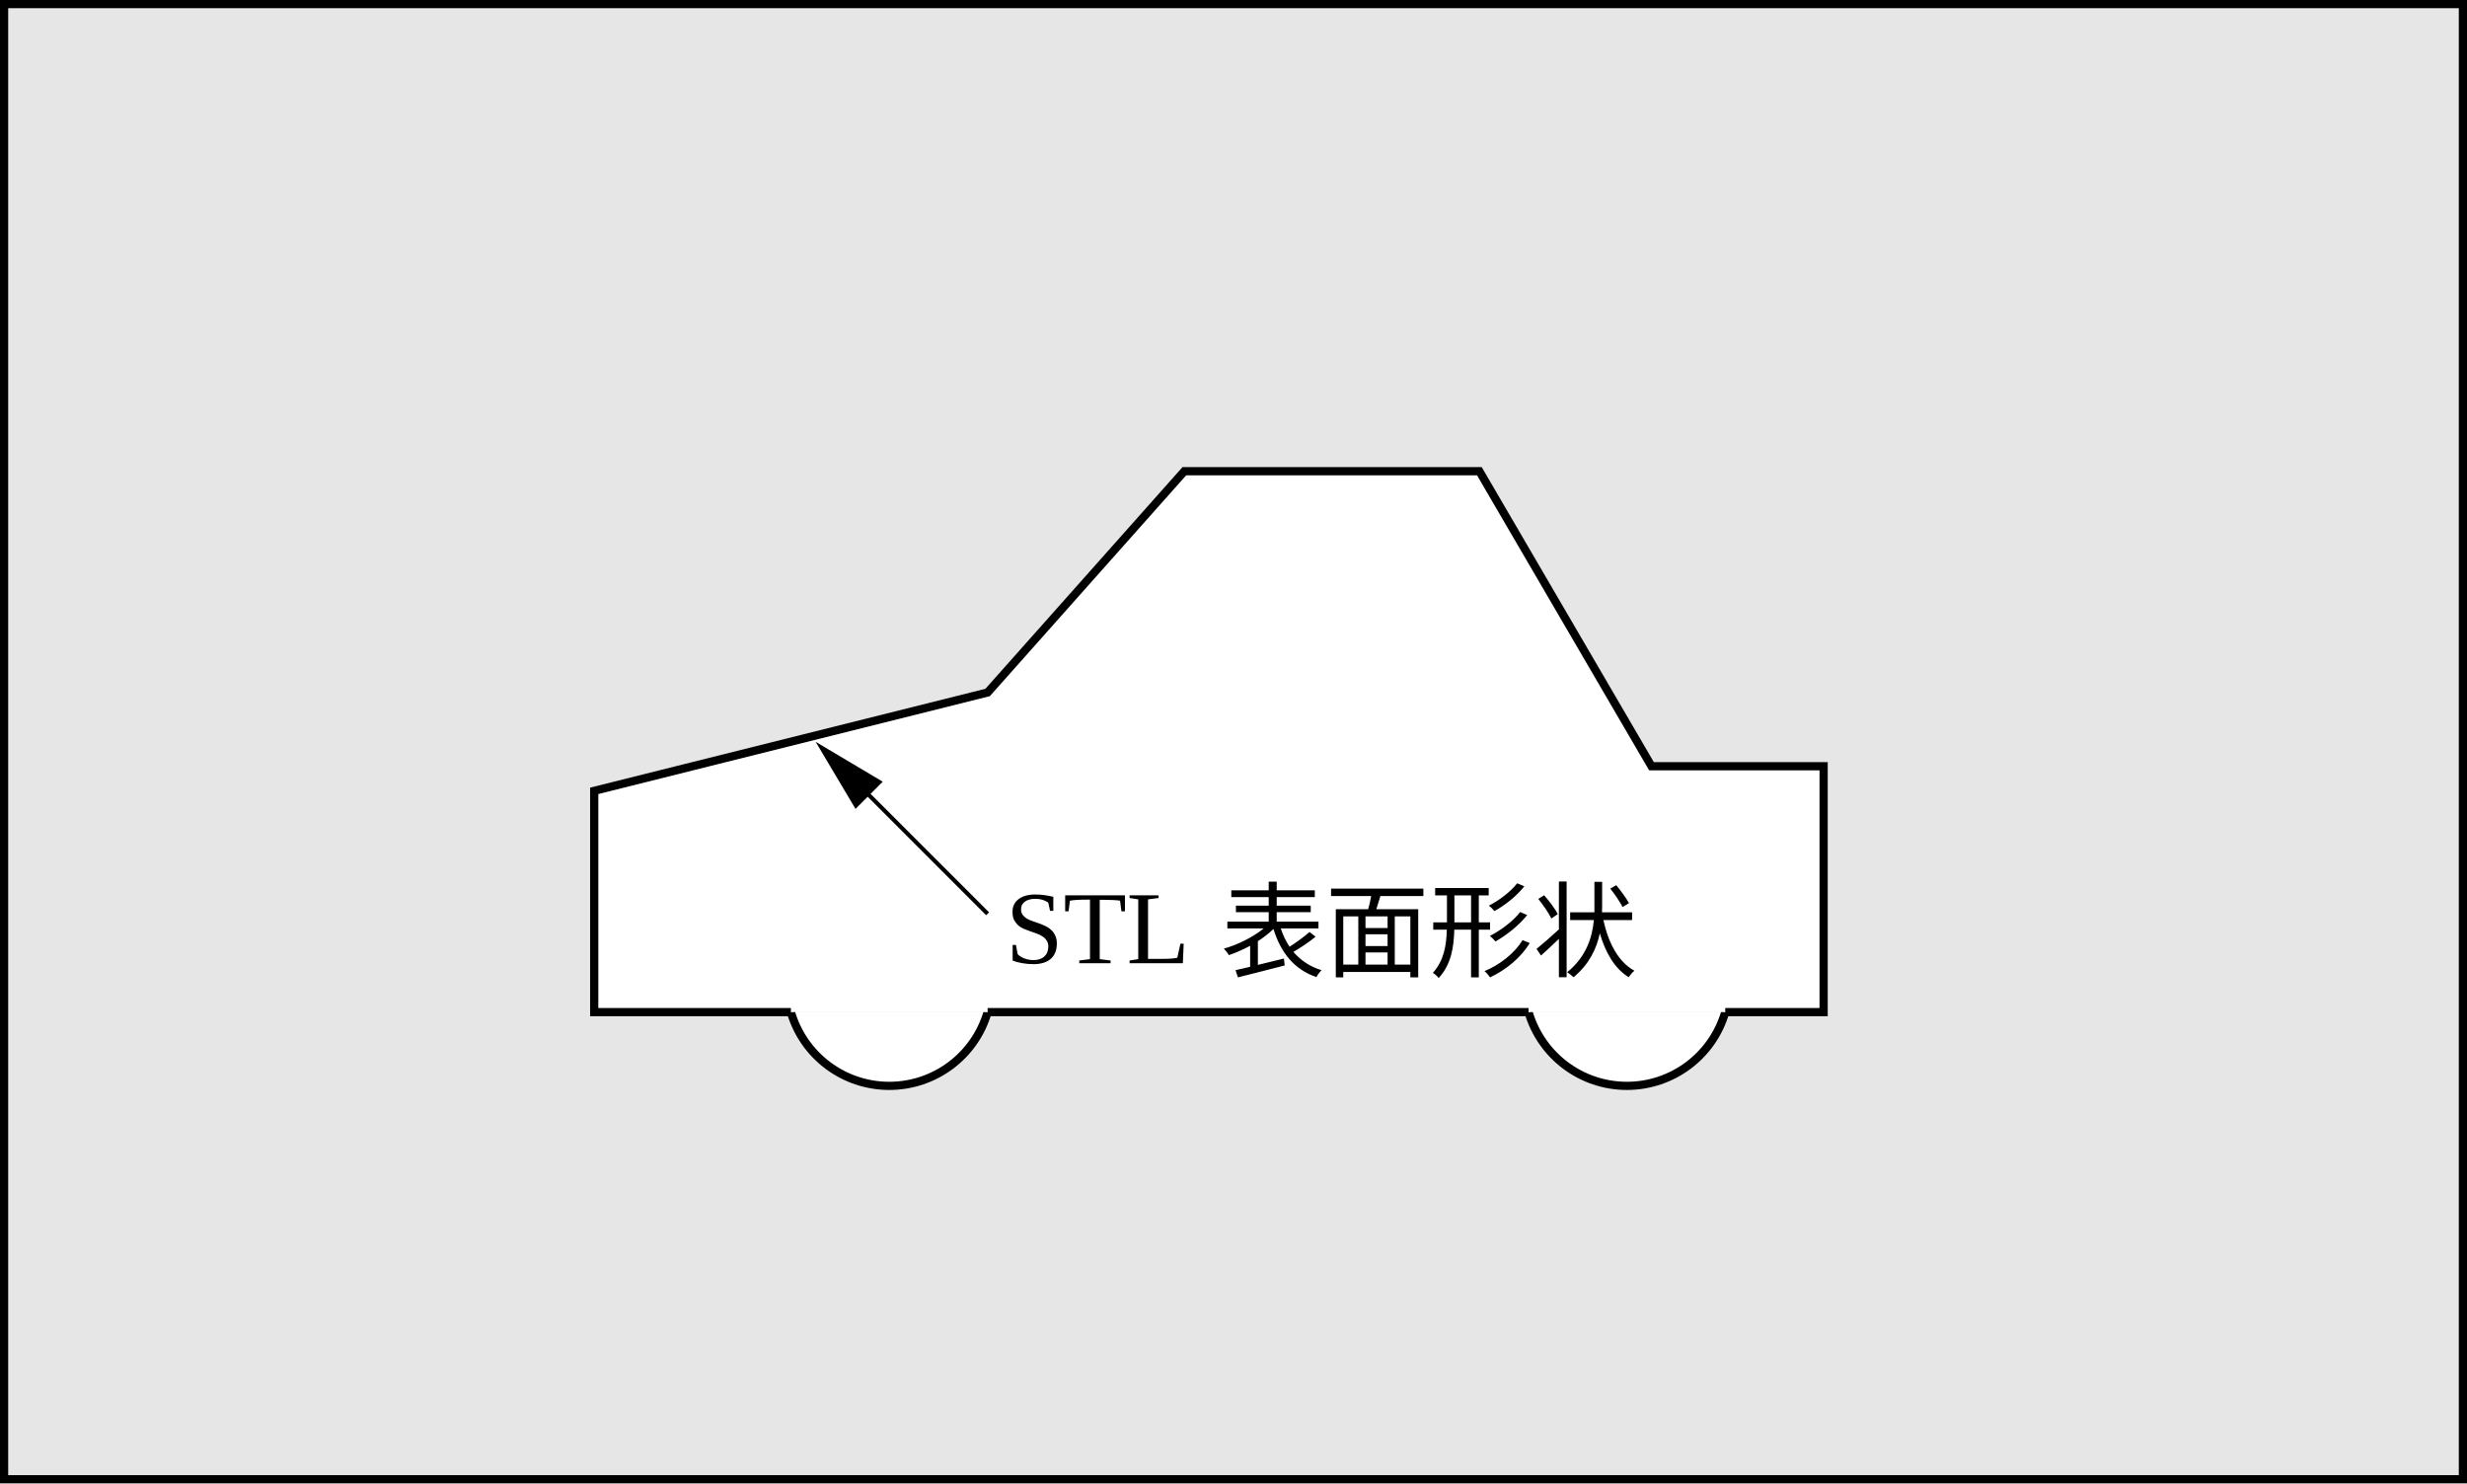
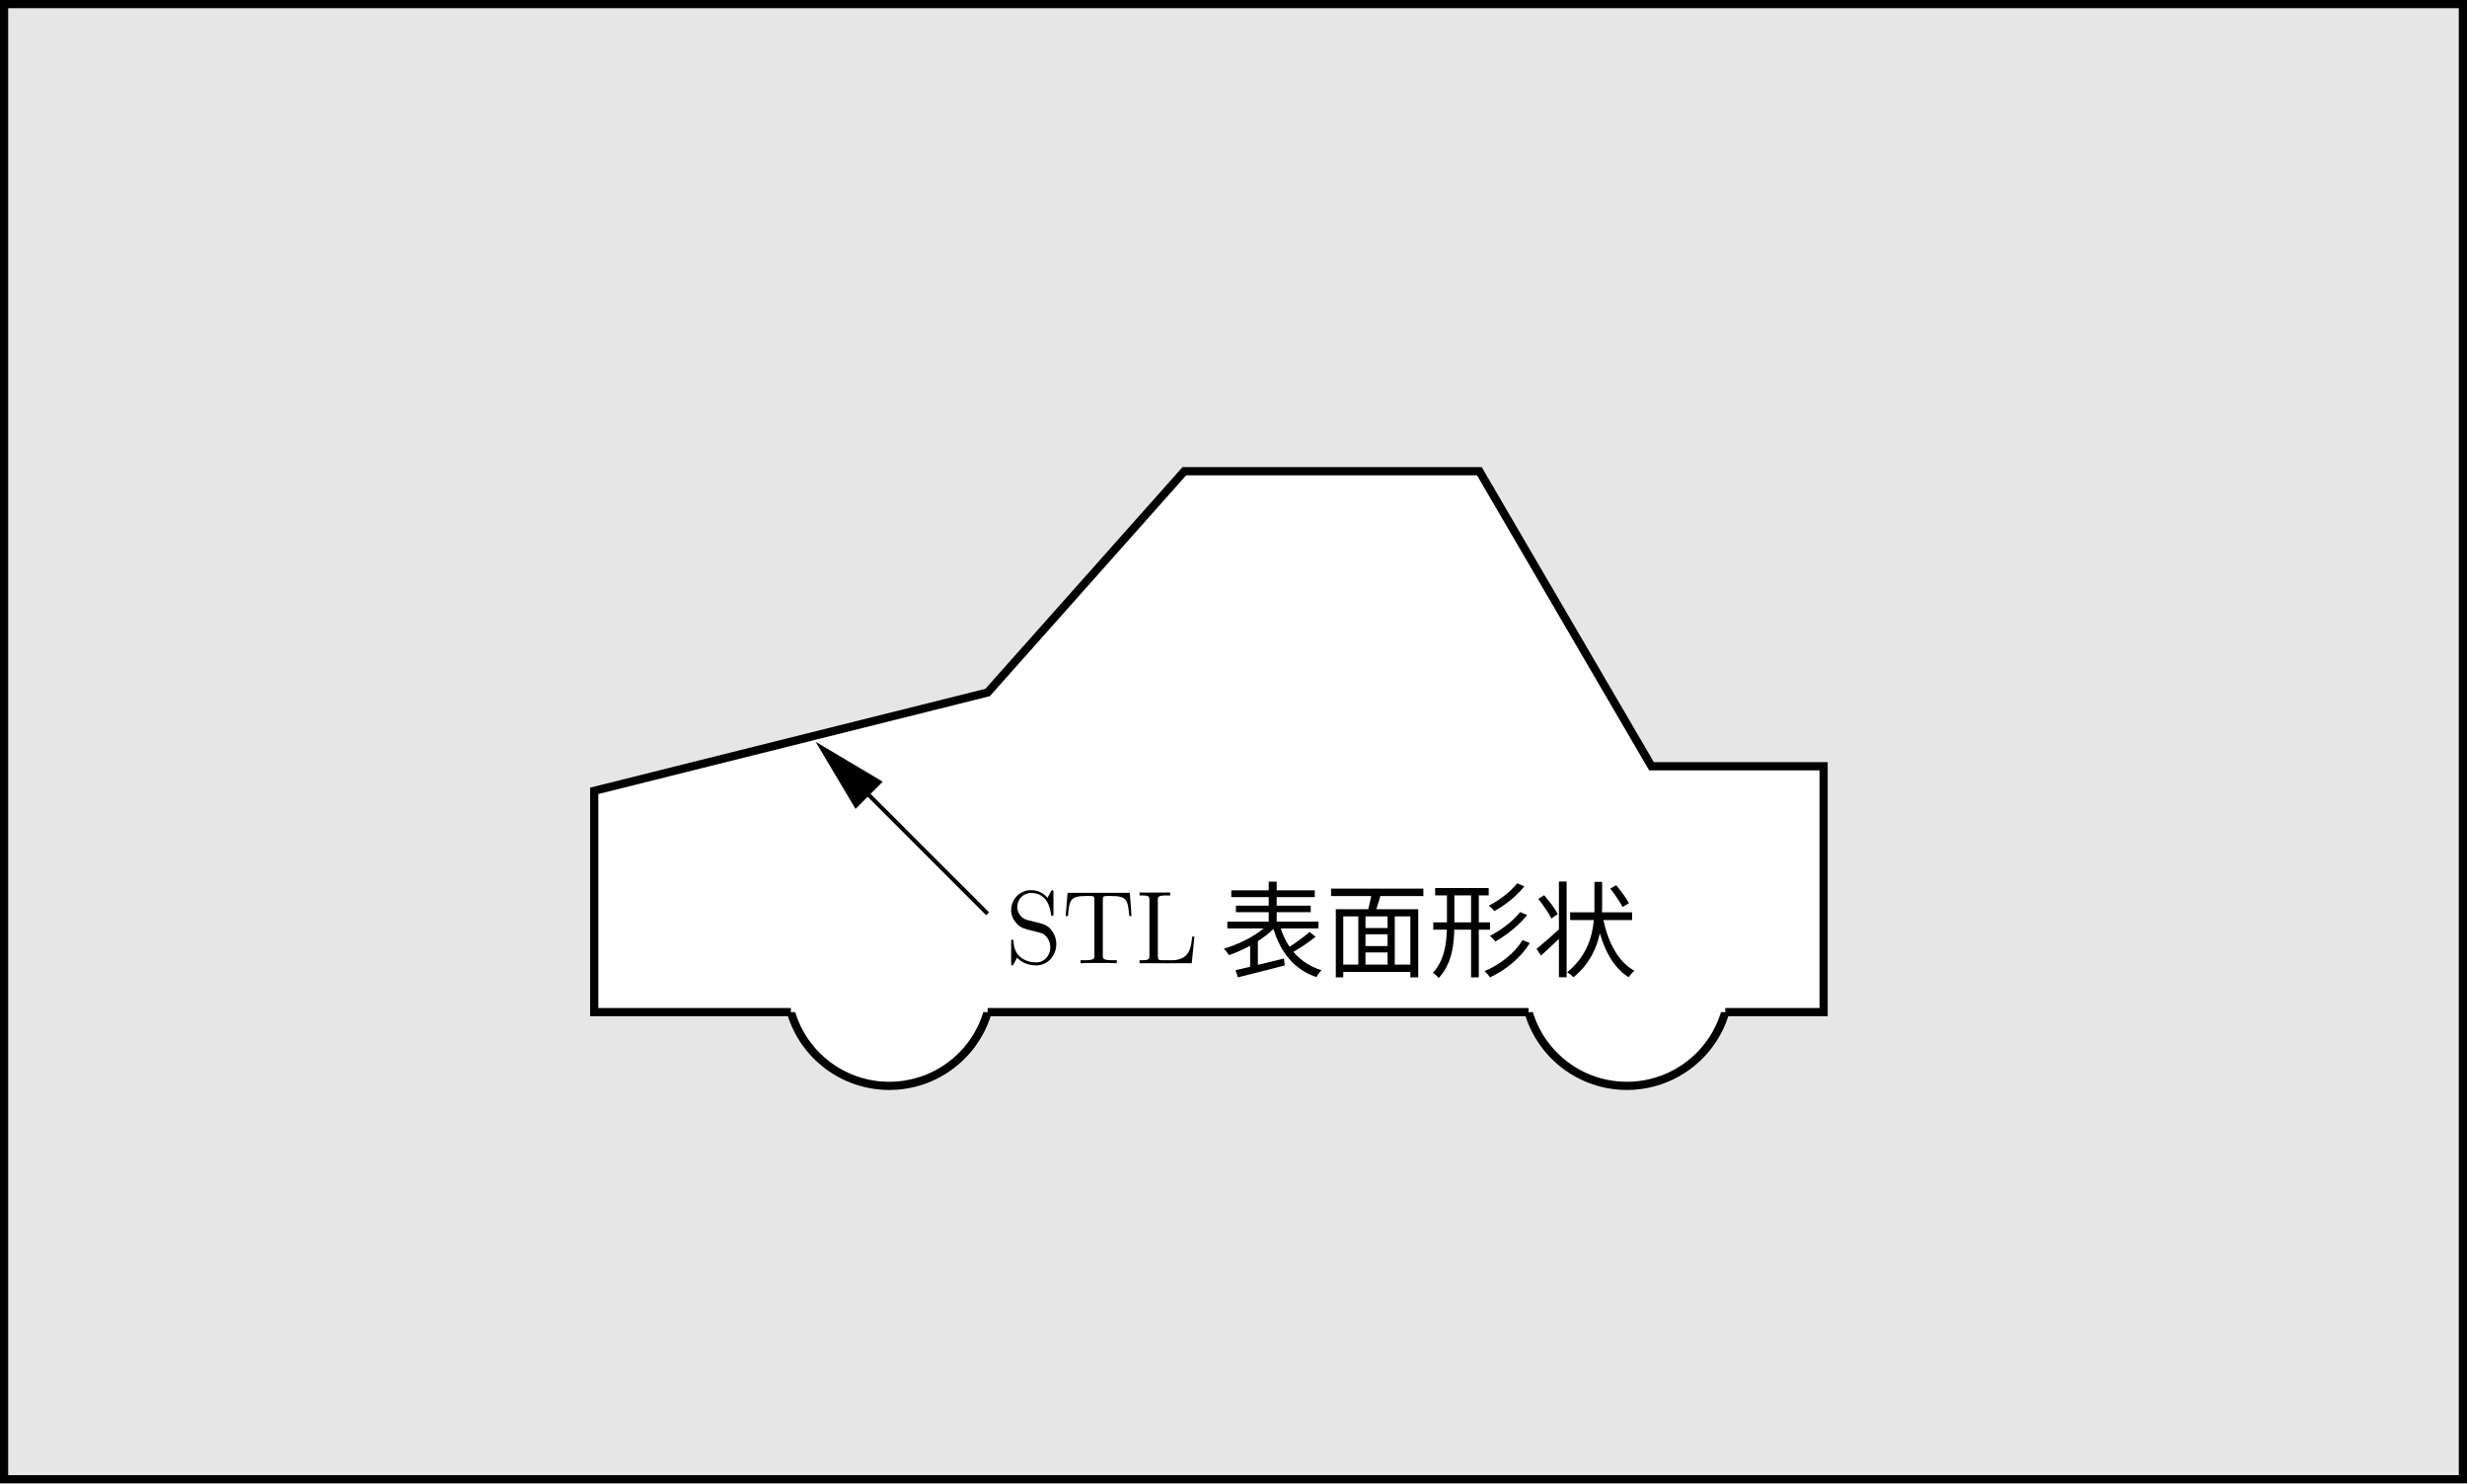
<svg xmlns="http://www.w3.org/2000/svg" id="svg12226" width="355.5" height="213.774" xml:space="preserve" version="1.0">
  <defs id="defs12229">
    <clipPath clipPathUnits="userSpaceOnUse" id="clipPath12249">
      <path d="M 0,0 L 287,0 L 287,173 L 0,173 L 0,0 z" id="path12251" />
    </clipPath>
    <clipPath clipPathUnits="userSpaceOnUse" id="clipPath12275">
      <path d="M 0,0 L 287,0 L 287,173 L 0,173 L 0,0 z M 102.311,81.801 L 95.57,88.479 L 92.924,85.834 L 99.602,79.092 L 95.633,85.77 L 102.311,81.801 z" clip-rule="evenodd" id="path12277" />
    </clipPath>
    <clipPath clipPathUnits="userSpaceOnUse" id="clipPath12285">
      <path d="M 0,0 L 287,0 L 287,173 L 0,173 L 0,0 z" id="path12287" />
    </clipPath>
  </defs>
  <g id="g12235" transform="matrix(1.25,0,0,-1.25,-1.159375,214.9656)">
    <g id="g12245">
      <g id="g12247" clip-path="url(#clipPath12249)">
        <path d="M 1.4,1.426 L 284.855,1.426 L 284.855,171.5 L 1.4,171.5 L 1.4,1.426 z" style="fill:#e6e6e6;fill-opacity:1;fill-rule:evenodd;stroke:none" id="path12253" />
        <path d="M 1.4,1.426 L 284.855,1.426 L 284.855,171.5 L 1.4,171.5 L 1.4,1.426 z" style="fill:none;stroke:#000000;stroke-width:0.945;stroke-linecap:butt;stroke-linejoin:miter;stroke-miterlimit:10;stroke-dasharray:none;stroke-opacity:1" id="path12255" />
        <path d="M 92.105,55.282 C 93.575,50.243 98.195,46.779 103.444,46.779 C 108.693,46.779 113.313,50.244 114.782,55.283" style="fill:#ffffff;fill-opacity:1;fill-rule:evenodd;stroke:none" id="path12257" />
        <path d="M 92.105,55.282 C 93.575,50.243 98.195,46.779 103.444,46.779 C 108.693,46.779 113.313,50.244 114.782,55.283" style="fill:none;stroke:#000000;stroke-width:0.945;stroke-linecap:butt;stroke-linejoin:miter;stroke-miterlimit:10;stroke-dasharray:none;stroke-opacity:1" id="path12259" />
        <path d="M 199.818,55.283 C 198.35,50.244 193.729,46.779 188.48,46.779 C 183.231,46.779 178.612,50.243 177.143,55.282" style="fill:#ffffff;fill-opacity:1;fill-rule:evenodd;stroke:none" id="path12261" />
        <path d="M 199.818,55.283 C 198.35,50.244 193.729,46.779 188.48,46.779 C 183.231,46.779 178.612,50.243 177.143,55.282" style="fill:none;stroke:#000000;stroke-width:0.945;stroke-linecap:butt;stroke-linejoin:miter;stroke-miterlimit:10;stroke-dasharray:none;stroke-opacity:1" id="path12263" />
        <path d="M 92.105,55.282 L 69.43,55.282 L 69.43,80.793 L 114.781,92.133 L 137.458,117.643 L 171.473,117.643 L 191.315,83.629 L 211.157,83.629 L 211.157,55.282 L 69.43,55.282" style="fill:#ffffff;fill-opacity:1;fill-rule:evenodd;stroke:none" id="path12265" />
        <path d="M 177.143,55.282 L 114.781,55.282" style="fill:none;stroke:#000000;stroke-width:0.945;stroke-linecap:butt;stroke-linejoin:miter;stroke-miterlimit:10;stroke-dasharray:none;stroke-opacity:1" id="path12267" />
        <path d="M 92.105,55.282 L 69.43,55.282 L 69.43,80.793 L 114.781,92.133 L 137.458,117.643 L 171.473,117.643 L 191.315,83.629 L 211.157,83.629 L 211.157,55.282 L 199.818,55.282" style="fill:none;stroke:#000000;stroke-width:0.945;stroke-linecap:butt;stroke-linejoin:miter;stroke-miterlimit:10;stroke-dasharray:none;stroke-opacity:1" id="path12269" />
      </g>
    </g>
    <g id="g12271">
      <g id="g12273" clip-path="url(#clipPath12275)">
        <path d="M 94.939,86.463 L 114.781,66.621" style="fill:none;stroke:#000000;stroke-width:0.472;stroke-linecap:butt;stroke-linejoin:miter;stroke-miterlimit:10;stroke-dasharray:none;stroke-opacity:1" id="path12279" />
      </g>
    </g>
    <g id="g12281">
      <g id="g12283" clip-path="url(#clipPath12285)">
        <path d="M 102.311,81.801 L 95.633,85.77 L 99.602,79.092 L 102.311,81.801 z" style="fill:#000000;fill-opacity:1;fill-rule:evenodd;stroke:none" id="path12289" />
        <path d="M 102.311,81.801 L 95.633,85.77 L 99.602,79.092 L 102.311,81.801 z" style="fill:none;stroke:#000000;stroke-width:0.472;stroke-linecap:butt;stroke-linejoin:miter;stroke-miterlimit:10;stroke-dasharray:none;stroke-opacity:1" id="path12291" />
      </g>
    </g>
-     <text transform="scale(1,-1)" id="text12293" x="116.857" y="-60.92">
-       <tspan style="font-size:11.955px;font-variant:normal;font-weight:normal;font-stretch:normal;writing-mode:lr-tb;fill:#000000;fill-opacity:1;fill-rule:nonzero;stroke:none;font-family:cmr 12;-inkscape-font-specification:cmr12" x="116.857 123.36" y="-60.92" id="tspan12295">STL</tspan>
+     <text transform="scale(1,-1)" id="text12293" x="116.857" y="-60.92" style="-inkscape-font-specification:LMRoman12;font-family:LMRoman12;font-weight:normal;font-style:normal;font-stretch:normal;font-variant:normal;font-size:11.955px;text-anchor:start;text-align:start;writing-mode:lr;line-height:125%">
+       <tspan style="font-size:11.955px;font-variant:normal;font-weight:normal;font-stretch:normal;writing-mode:lr;fill:#000000;fill-opacity:1;fill-rule:nonzero;stroke:none;font-family:LMRoman12;-inkscape-font-specification:LMRoman12;font-style:normal;text-anchor:start;text-align:start;line-height:125%" x="116.857 123.36" y="-60.92" id="tspan12295">STL</tspan>
    </text>
    <text xml:space="preserve" style="font-size:12px;font-style:normal;font-variant:normal;font-weight:normal;font-stretch:normal;text-align:start;line-height:125%;writing-mode:lr-tb;text-anchor:start;fill:#000000;fill-opacity:1;stroke:none;stroke-width:1px;stroke-linecap:butt;stroke-linejoin:miter;stroke-opacity:1;font-family:'IPA明朝';-inkscape-font-specification:'IPA明朝'" x="141.672" y="-60.24" id="text3260" transform="scale(1,-1)">
      <tspan id="tspan3262" x="141.672" y="-60.24">表面形状</tspan>
    </text>
  </g>
</svg>
